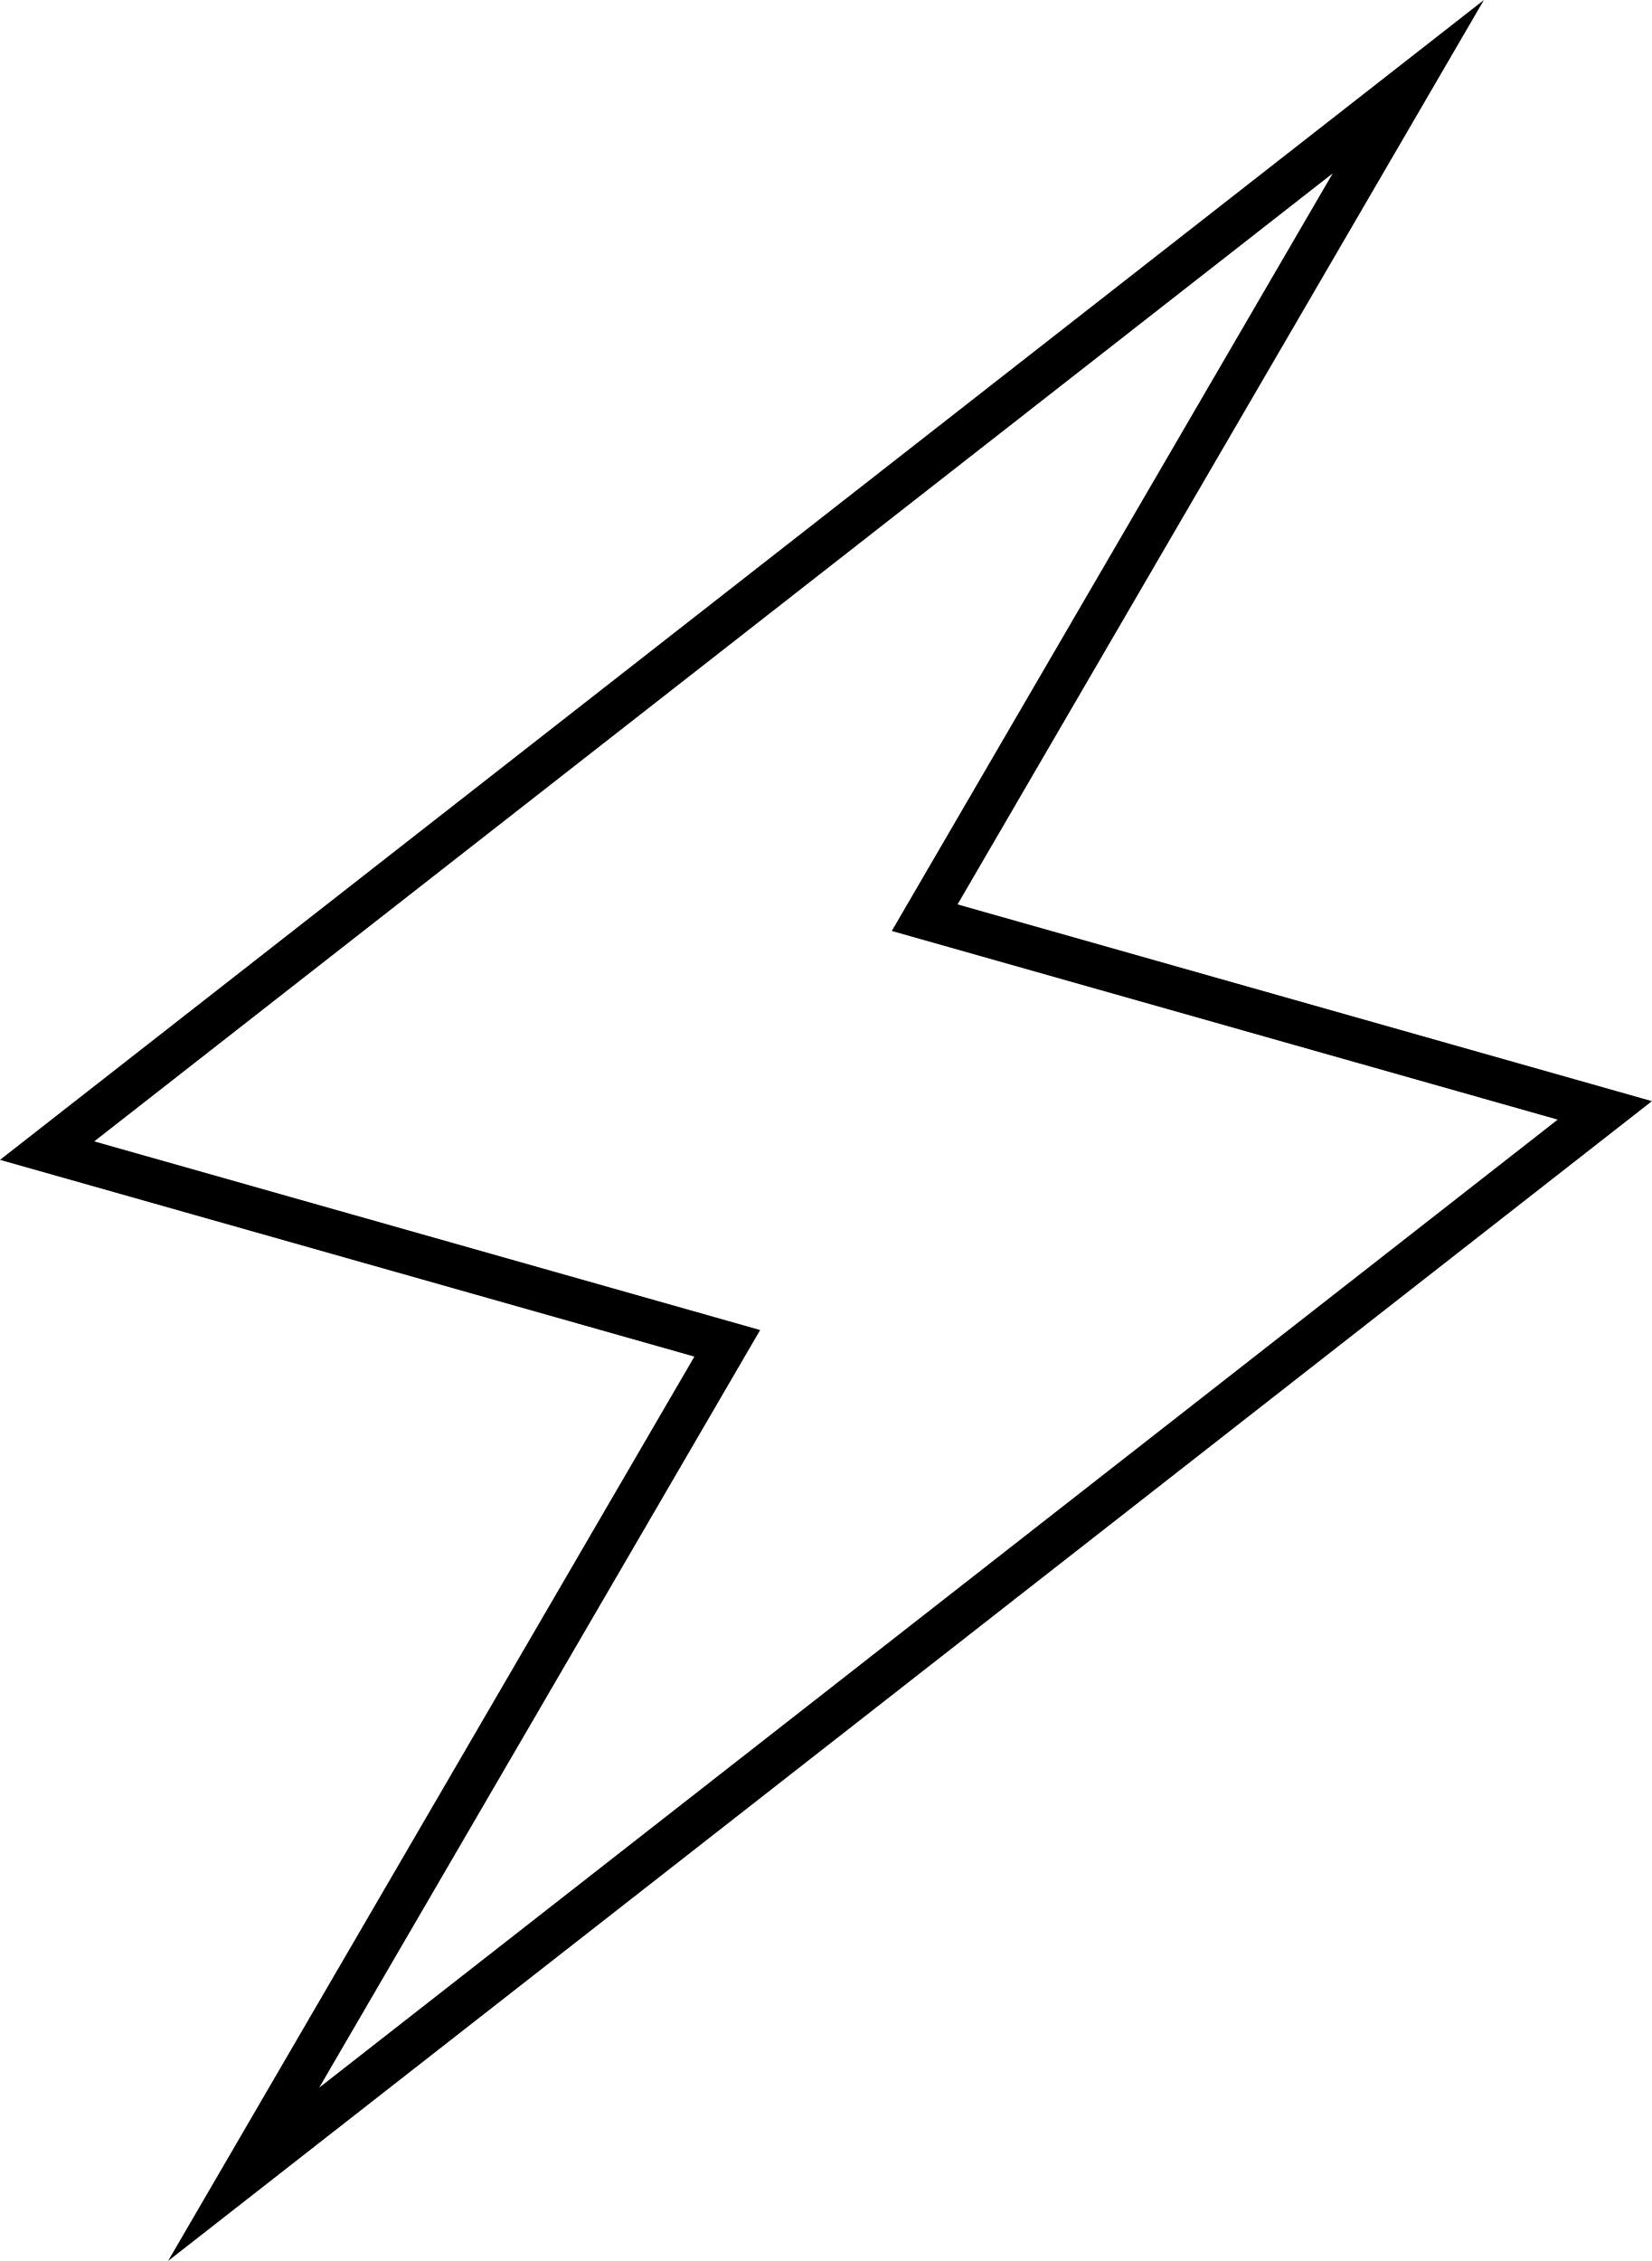
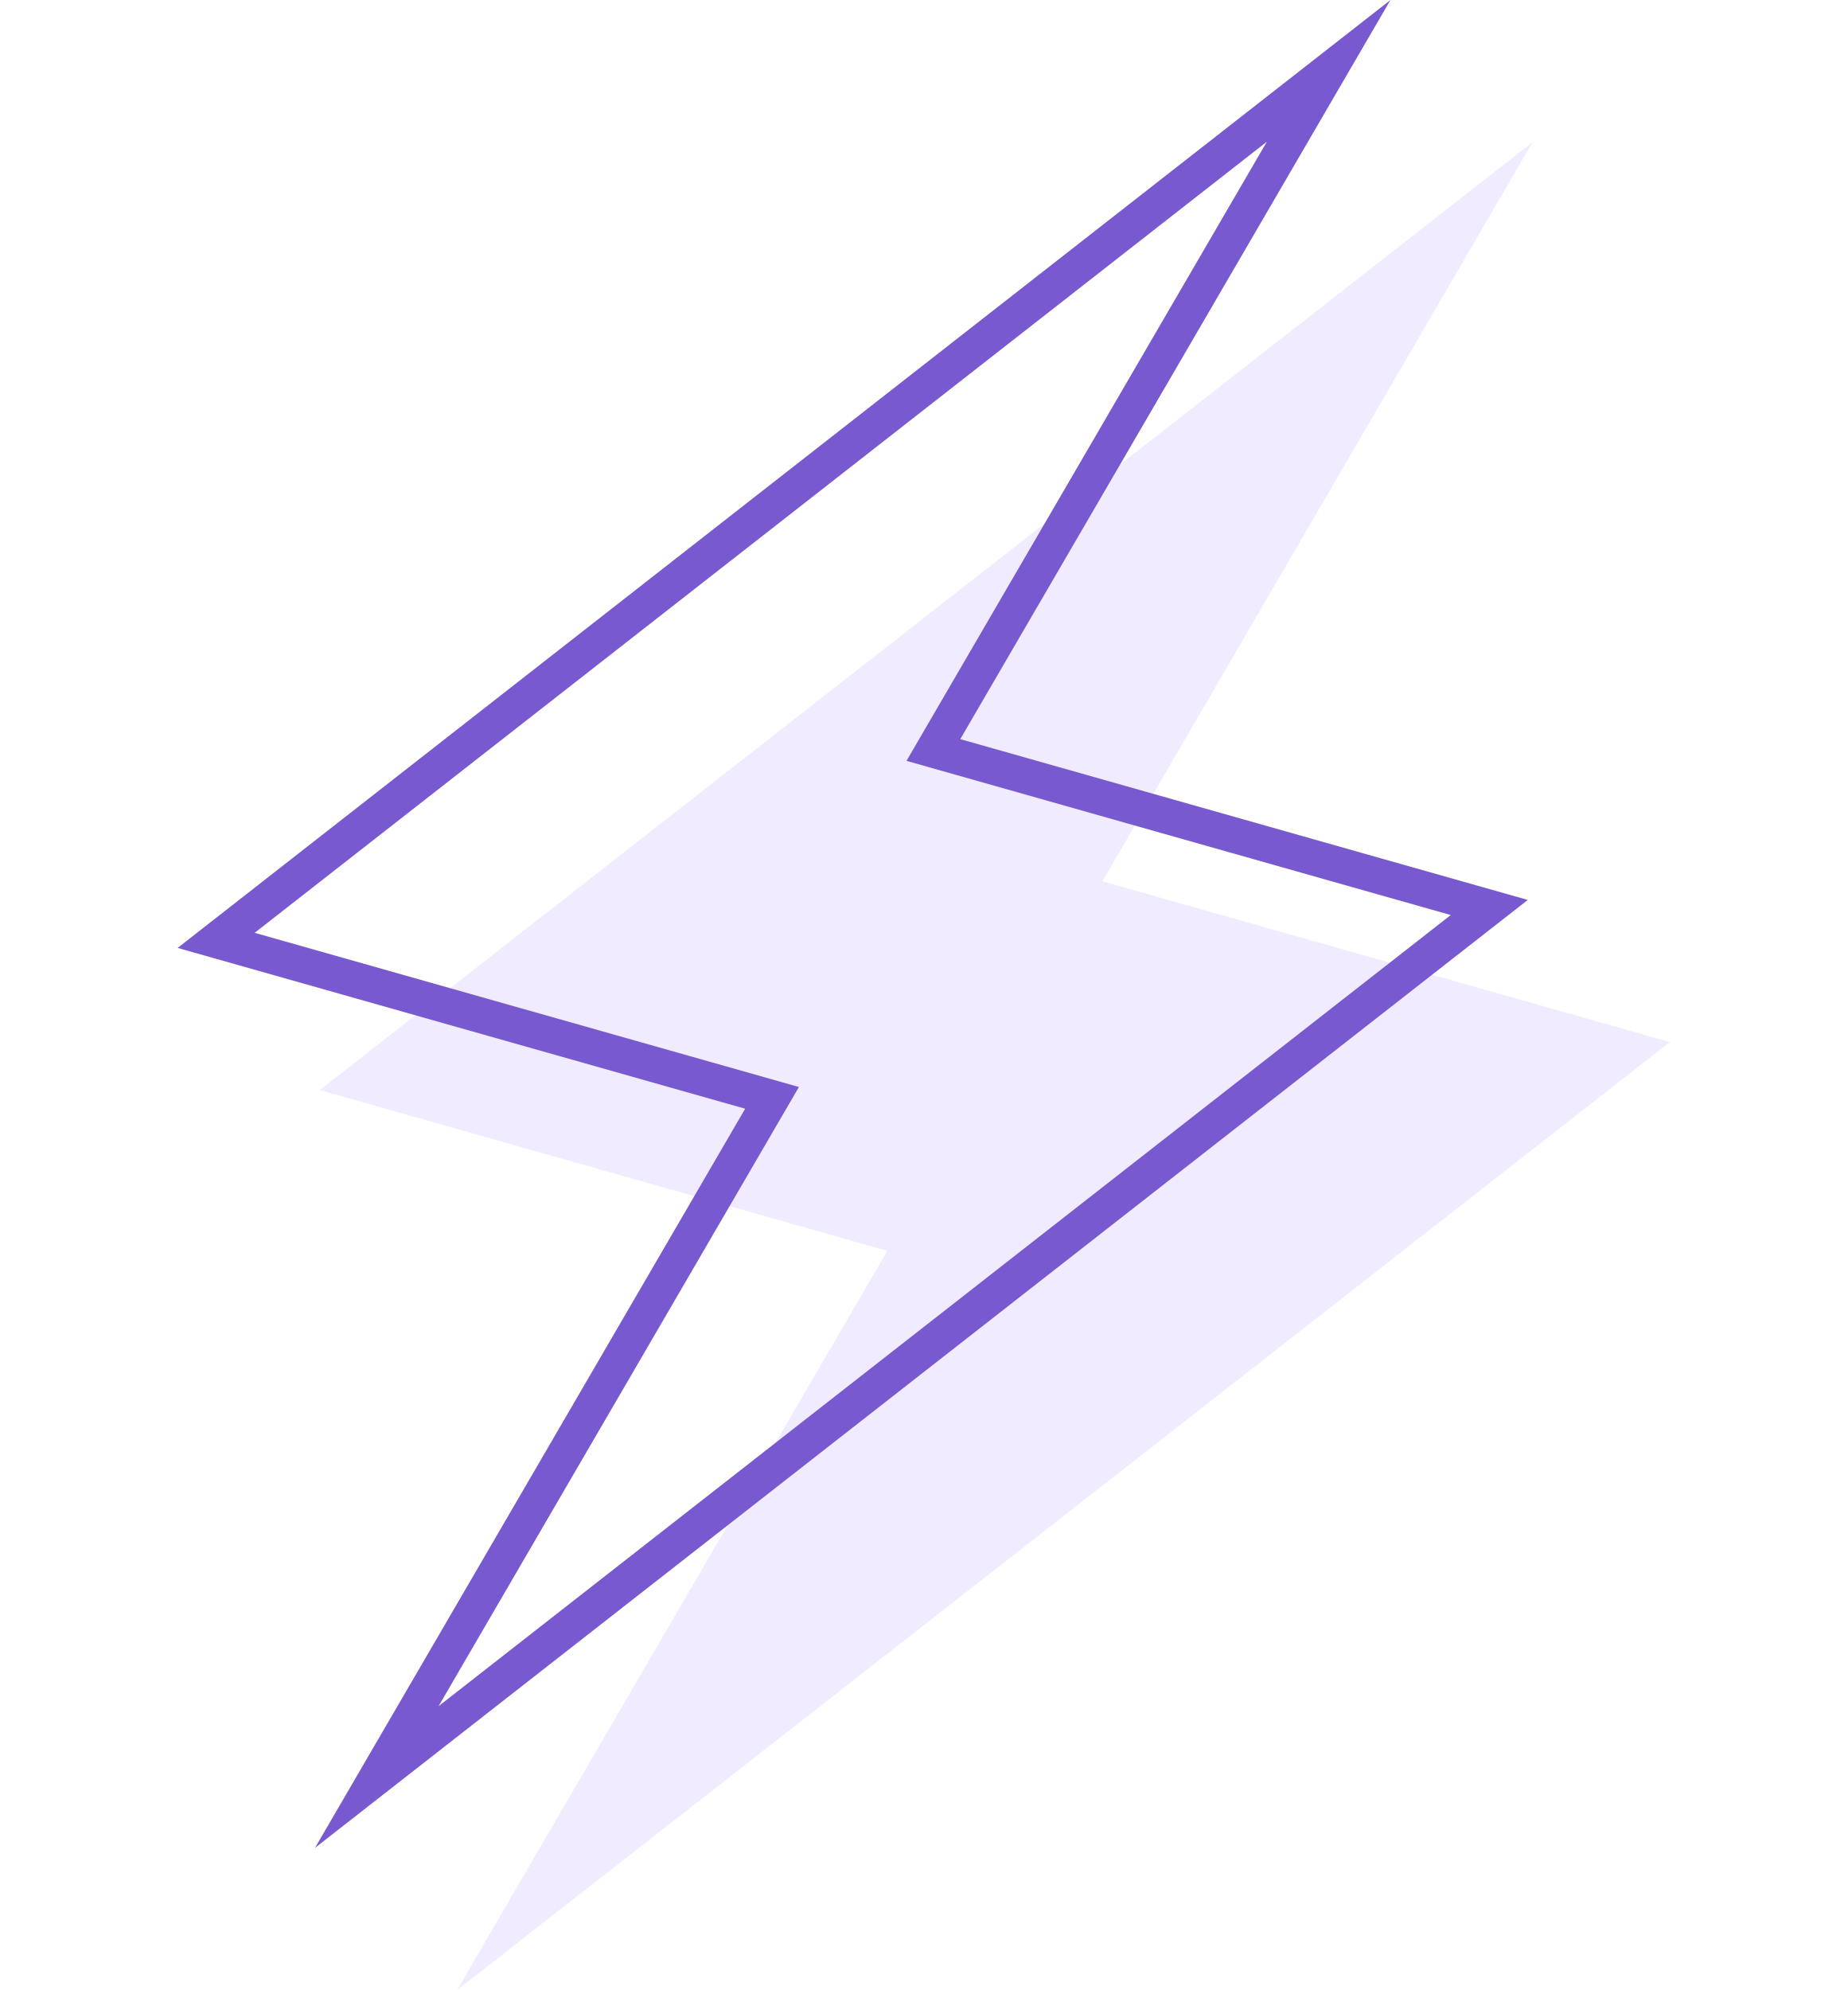
- <svg xmlns="http://www.w3.org/2000/svg" width="38" height="52" viewBox="0 0 38 52" fill="currentColor">
-   <path fill-rule="evenodd" clip-rule="evenodd" d="M34.135 0L0 26.675L15.973 31.2L3.866 52L38 25.325L22.027 20.8L34.135 0ZM35.832 25.75L20.514 21.411L30.657 3.987L2.168 26.25L17.486 30.589L7.343 48.013L35.832 25.75Z" />
+ <svg xmlns="http://www.w3.org/2000/svg" width="52" height="56" viewBox="0 0 52 56" fill="none">
+   <path fill-rule="evenodd" clip-rule="evenodd" d="M24.973 35.2L43.135 4L9 30.675L24.973 35.2ZM31.027 24.8L12.866 56L47 29.325L31.027 24.8Z" fill="#F0EBFF" />
+   <path fill-rule="evenodd" clip-rule="evenodd" d="M39.135 0L5 26.675L20.973 31.2L8.866 52L43 25.325L27.027 20.8L39.135 0ZM40.832 25.75L25.514 21.411L35.657 3.987L7.168 26.25L22.486 30.589L12.344 48.013L40.832 25.75Z" fill="#7859CF" />
</svg>
